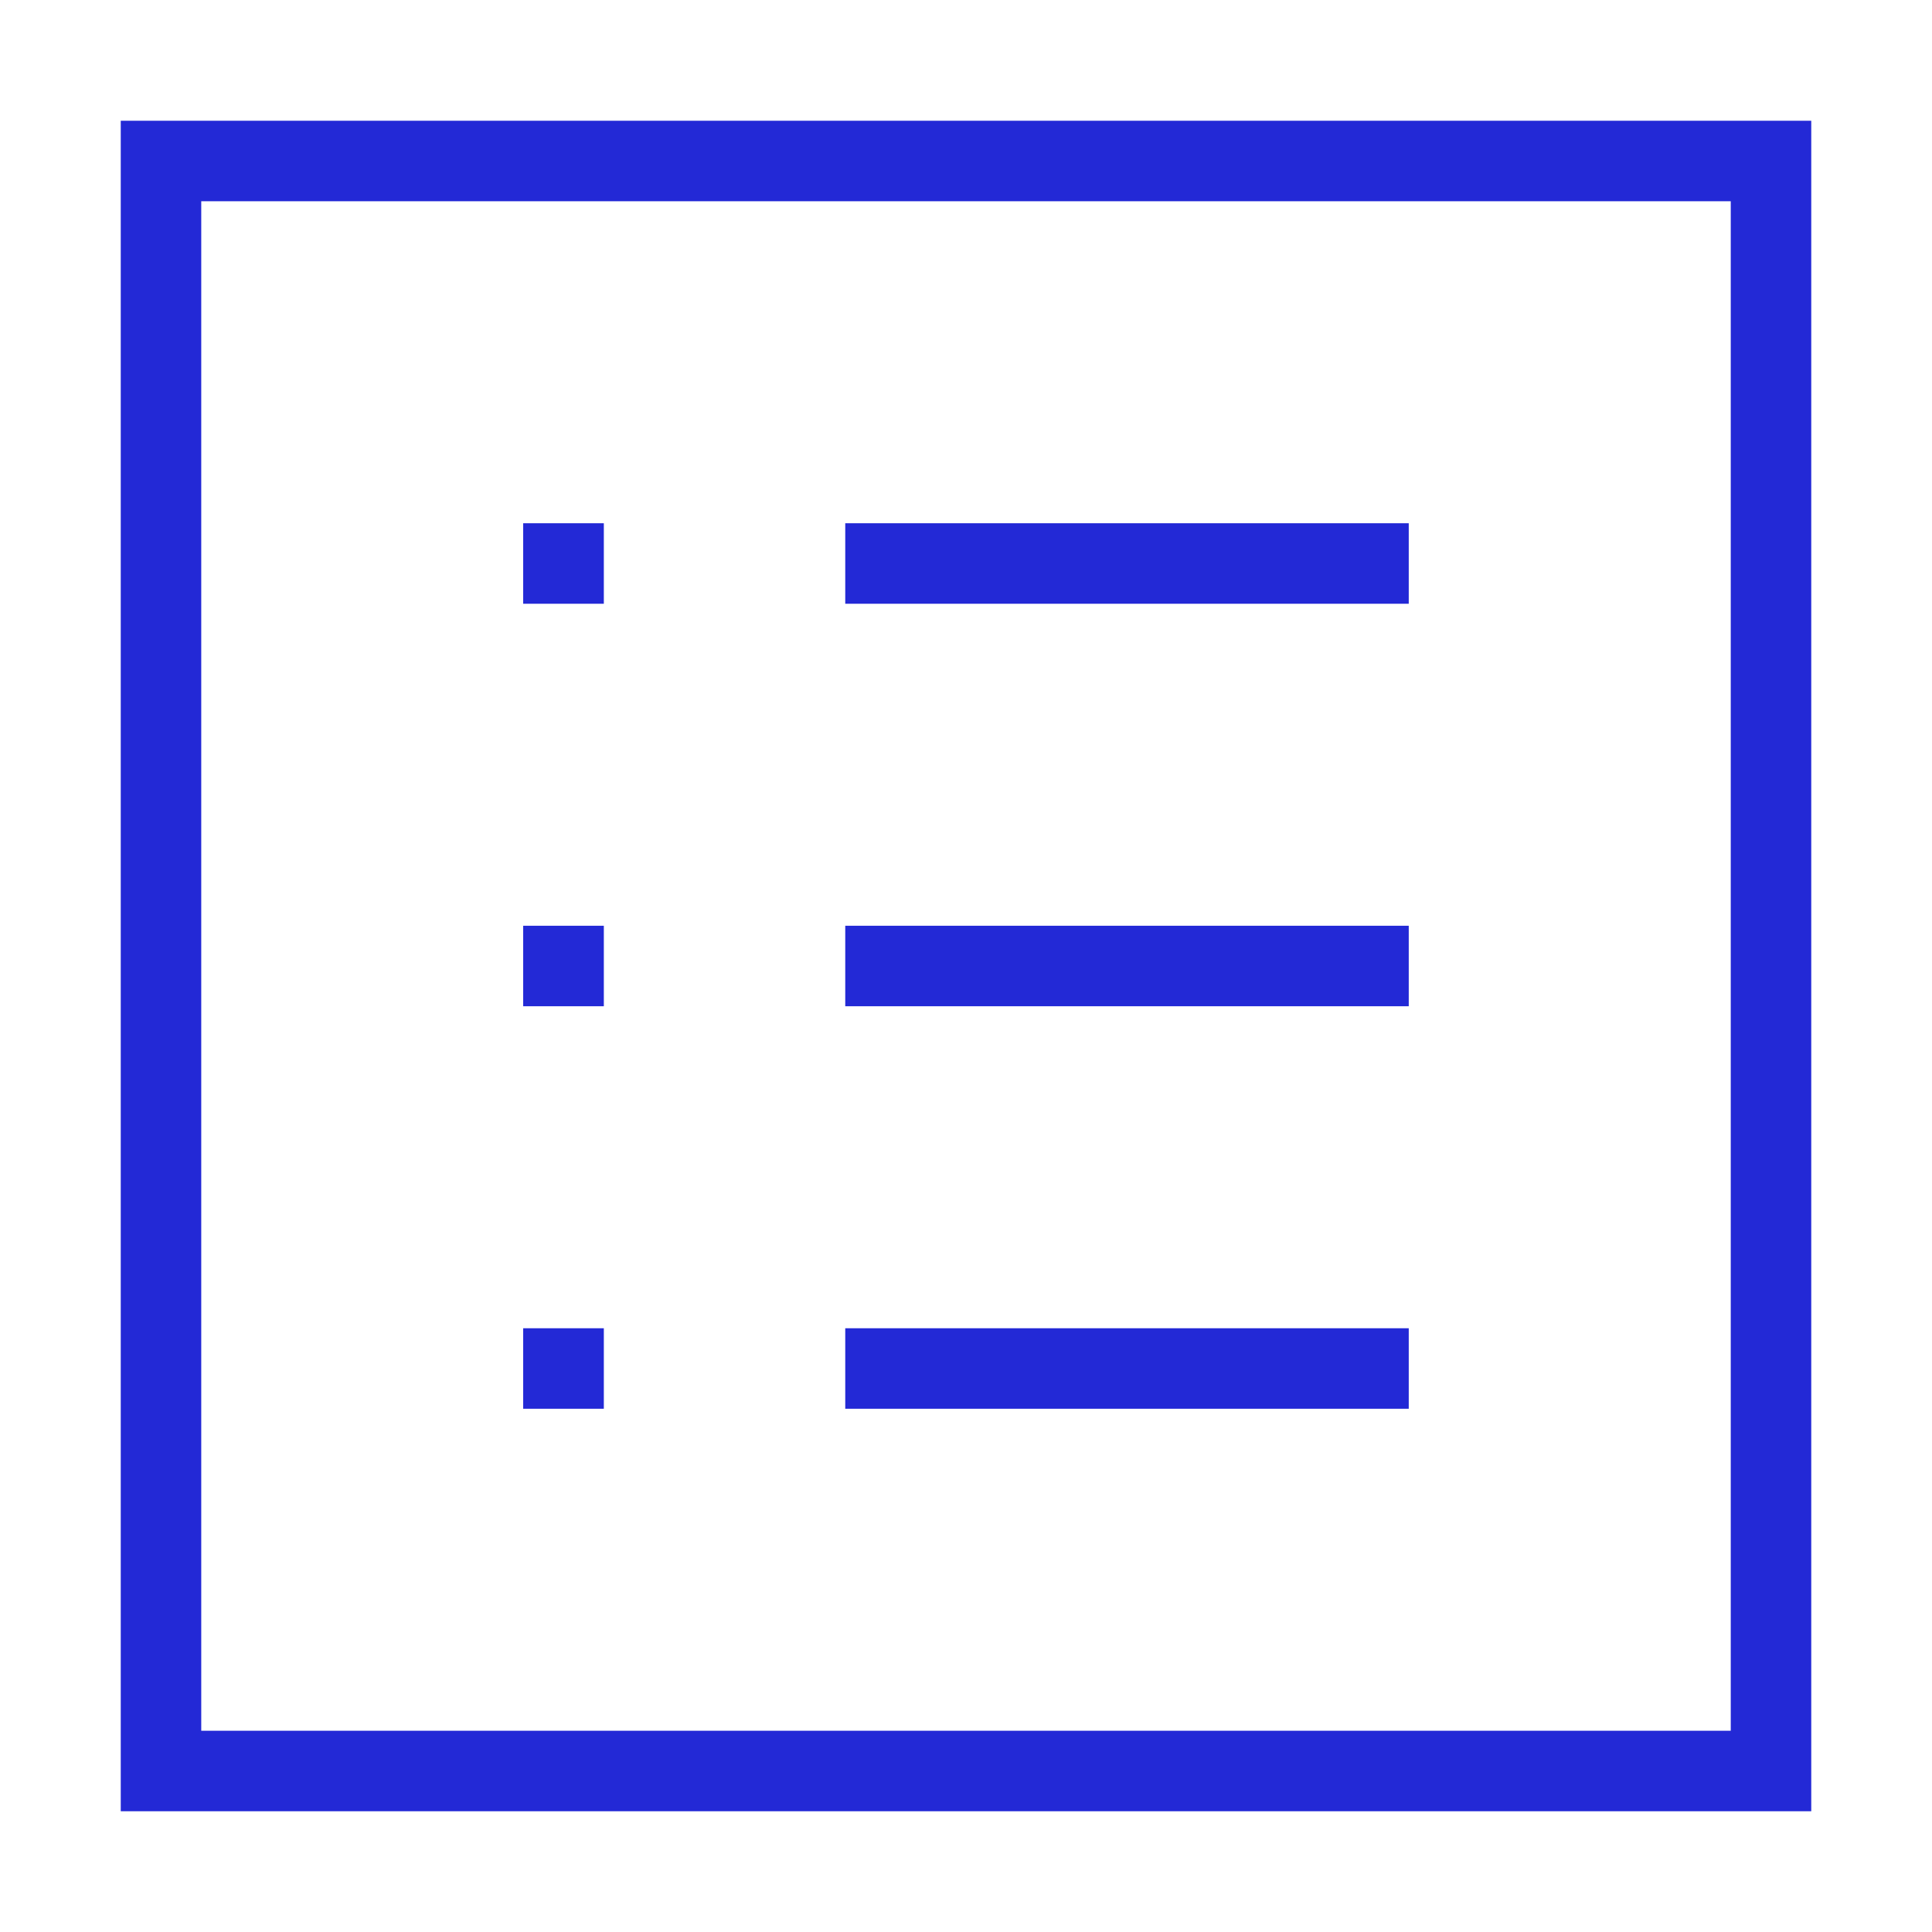
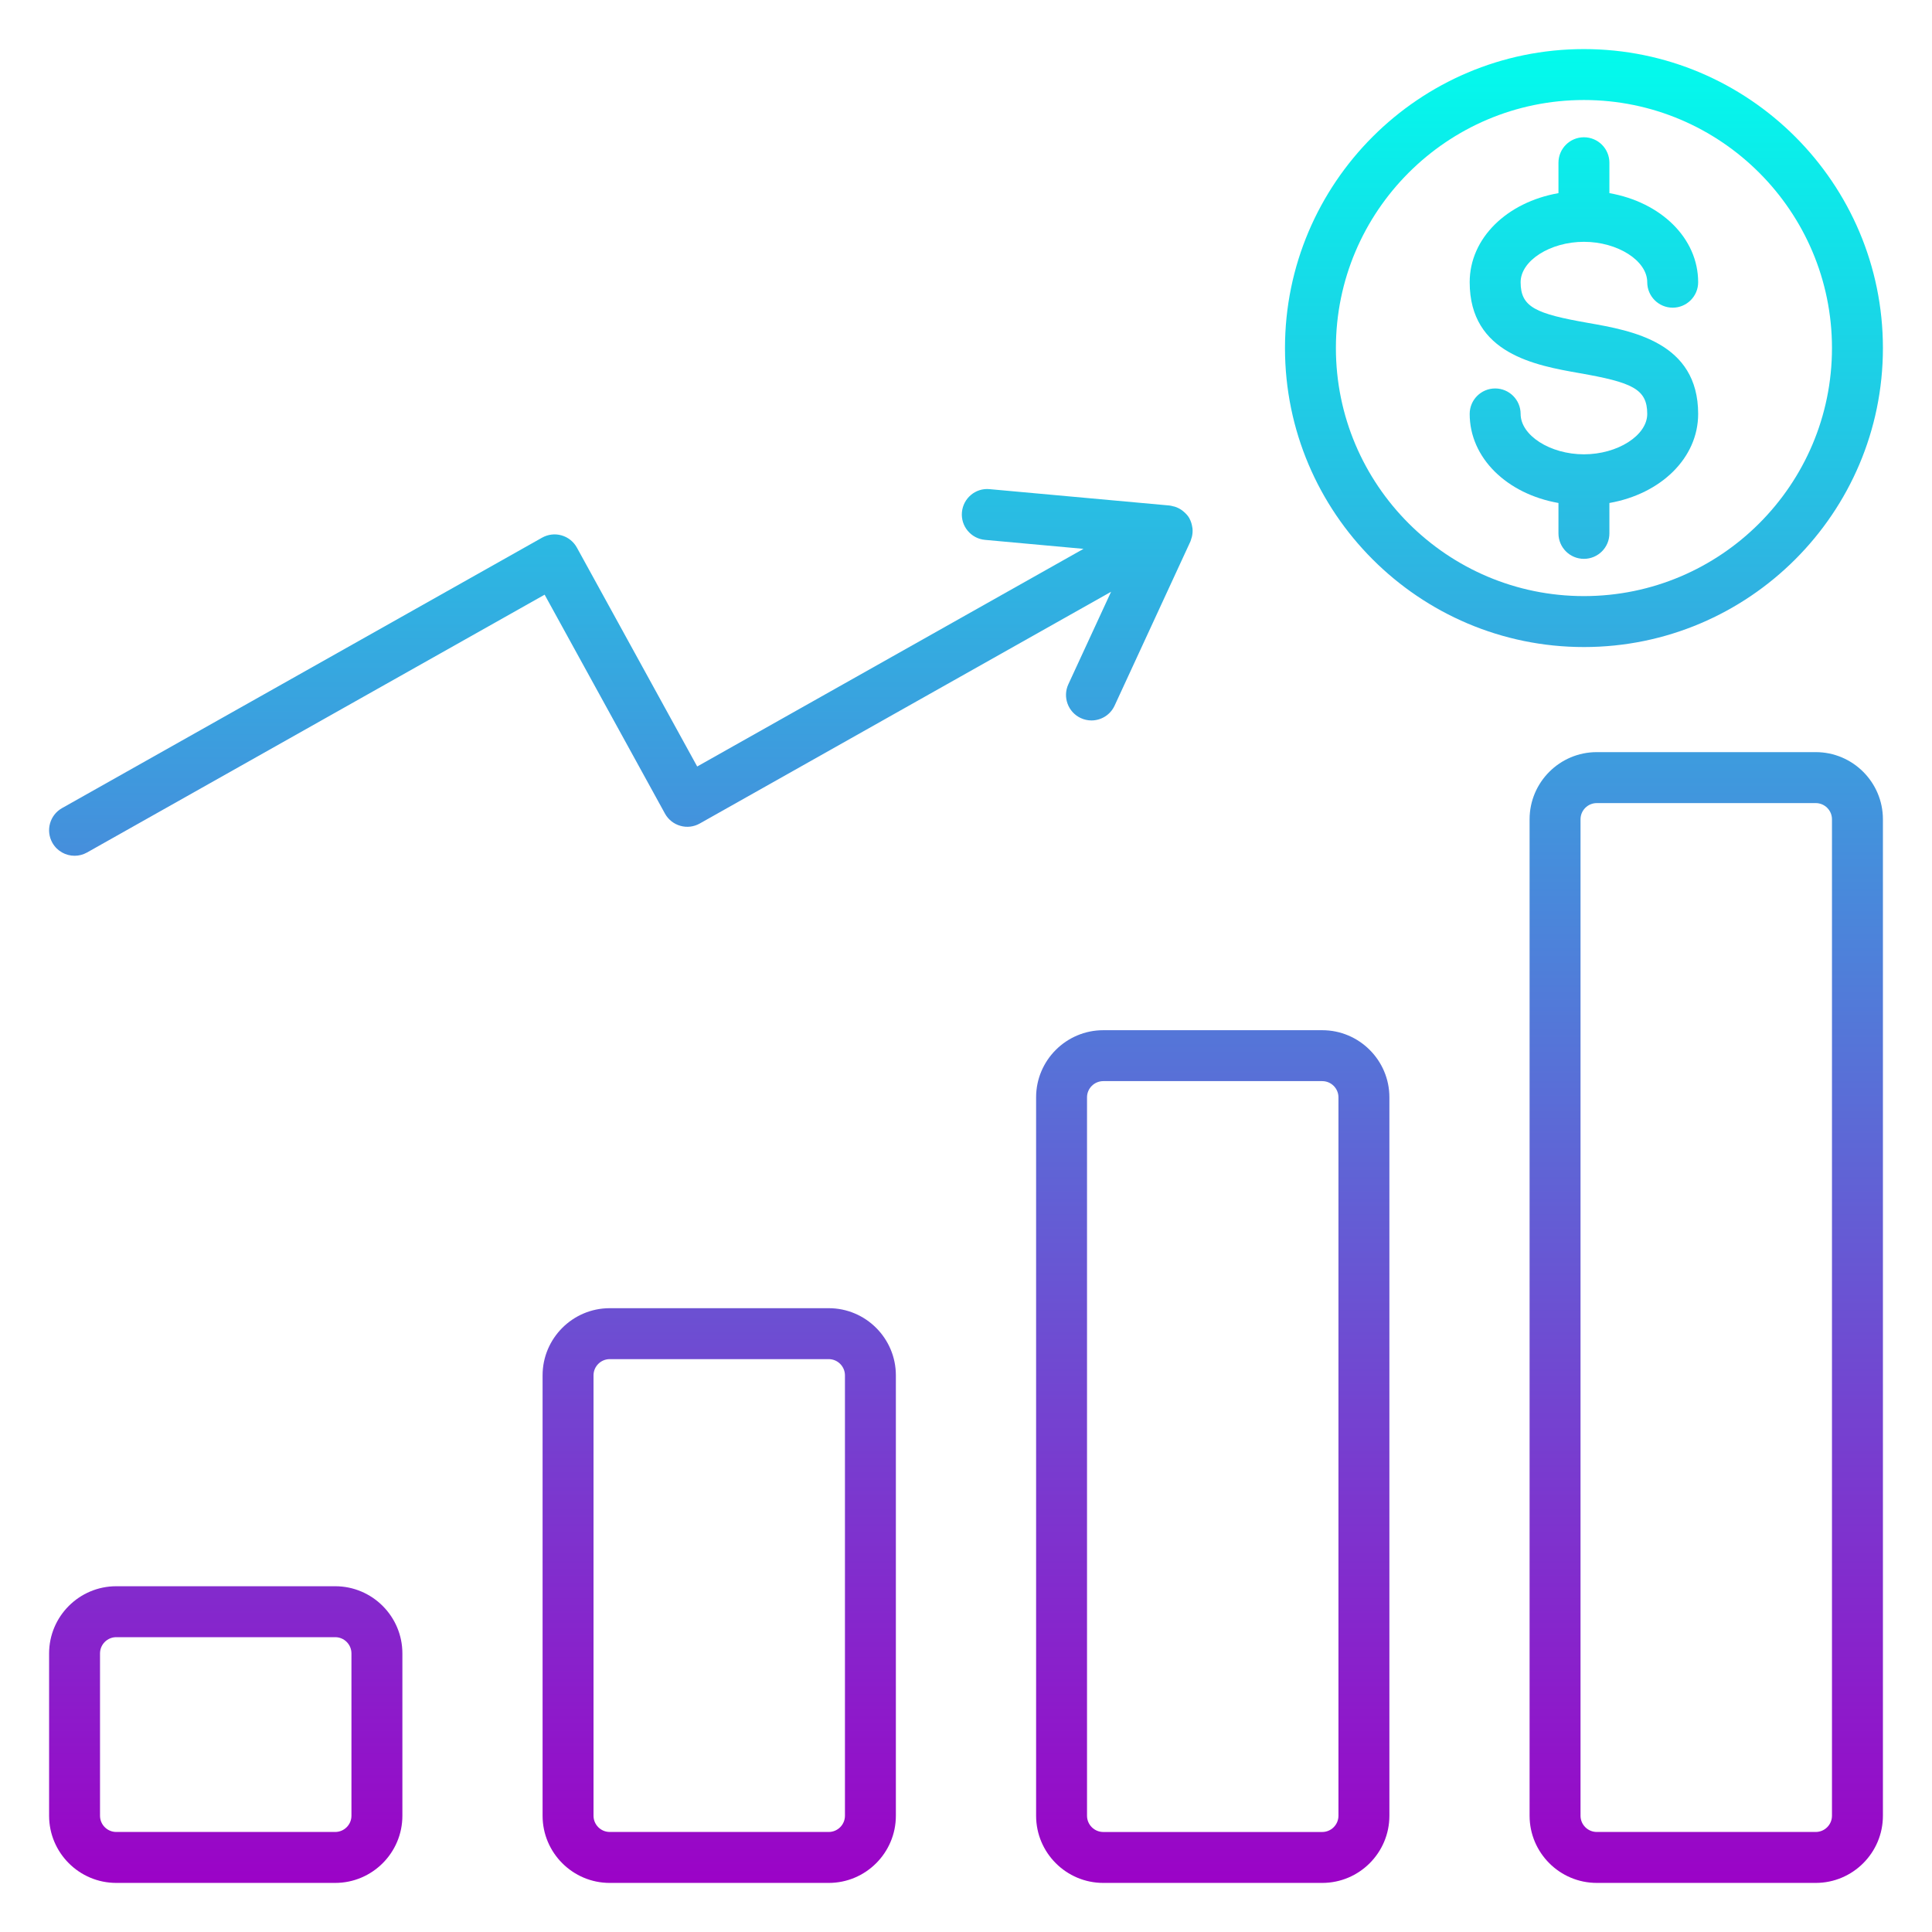
- <svg xmlns="http://www.w3.org/2000/svg" aria-labelledby="dashboardIconTitle" color="#2329D6" fill="none" height="48px" role="img" stroke="#2329D6" stroke-linecap="square" stroke-linejoin="miter" stroke-width="1" viewBox="0 0 24 24" width="48px">
-   <rect height="20" width="20" x="2" y="2" />
-   <path d="M11 7L17 7M11 12L17 12M11 17L17 17" />
-   <line x1="7" x2="7" y1="7" y2="7" />
-   <line x1="7" x2="7" y1="12" y2="12" />
-   <line x1="7" x2="7" y1="17" y2="17" />
+ <svg xmlns="http://www.w3.org/2000/svg" version="1.1" id="Layer_1" width="512px" height="512px" viewBox="0 0 512 512" enable-background="new 0 0 512 512" xml:space="preserve">
+   <g>
+     <linearGradient id="SVGID_1_" gradientUnits="userSpaceOnUse" x1="419.764" y1="5.682" x2="419.764" y2="509.732">
+       <stop offset="0" style="stop-color:#00FFED" />
+       <stop offset="0.99" style="stop-color:#9D00C6" />
+     </linearGradient>
+     <path fill="url(#SVGID_1_)" d="M419.756,171.473c43.688,0,79.236-35.543,79.236-79.231S463.443,13.01,419.756,13.01   c-43.684,0-79.222,35.543-79.222,79.231S376.072,171.473,419.756,171.473z M419.756,26.504c36.25,0,65.736,29.493,65.736,65.737   c0,36.24-29.486,65.732-65.736,65.732c-36.24,0-65.728-29.493-65.728-65.732C354.028,55.997,383.516,26.504,419.756,26.504z" />
+     <linearGradient id="SVGID_2_" gradientUnits="userSpaceOnUse" x1="419.756" y1="5.682" x2="419.756" y2="509.732">
+       <stop offset="0" style="stop-color:#00FFED" />
+       <stop offset="0.99" style="stop-color:#9D00C6" />
+     </linearGradient>
+     <path fill="url(#SVGID_2_)" d="M419.756,120.399c-8.938,0-16.775-5.009-16.775-10.708c0-3.722-3.02-6.747-6.747-6.747   c-3.727,0-6.752,3.025-6.752,6.747c0,11.708,9.905,21.214,23.526,23.606v8.055c0,3.727,3.021,6.747,6.748,6.747   c3.727,0,6.752-3.02,6.752-6.747v-8.055c13.616-2.398,23.521-11.899,23.521-23.606c0-18.981-17.514-22.065-29.104-24.102   c-13.903-2.44-17.944-4.152-17.944-10.798c0-5.71,7.837-10.708,16.775-10.708c8.938,0,16.779,4.998,16.779,10.708   c0,3.722,3.02,6.747,6.747,6.747s6.747-3.025,6.747-6.747c0-11.708-9.905-21.214-23.521-23.607v-8.06   c0-3.722-3.025-6.747-6.752-6.747c-3.728,0-6.748,3.025-6.748,6.747v8.06c-13.621,2.393-23.526,11.899-23.526,23.607   c0,18.981,17.519,22.06,29.109,24.096c13.898,2.446,17.944,4.158,17.944,10.804C436.535,115.391,428.693,120.399,419.756,120.399z" />
+     <linearGradient id="SVGID_3_" gradientUnits="userSpaceOnUse" x1="452.175" y1="5.682" x2="452.175" y2="509.732">
+       <stop offset="0" style="stop-color:#00FFED" />
+       <stop offset="0.99" style="stop-color:#9D00C6" />
+     </linearGradient>
+     <path fill="url(#SVGID_3_)" d="M481.191,199.322h-58.028c-9.814,0-17.806,7.986-17.806,17.801v264.066   c0,9.815,7.991,17.801,17.806,17.801h58.028c9.814,0,17.801-7.986,17.801-17.801V217.123   C498.992,207.309,491.006,199.322,481.191,199.322z M485.492,481.189c0,2.371-1.93,4.301-4.301,4.301h-58.028   c-2.37,0-4.307-1.93-4.307-4.301V217.123c0-2.371,1.937-4.296,4.307-4.296h58.028c2.371,0,4.301,1.925,4.301,4.296V481.189z" />
+     <linearGradient id="SVGID_4_" gradientUnits="userSpaceOnUse" x1="321.391" y1="5.682" x2="321.391" y2="509.732">
+       <stop offset="0" style="stop-color:#00FFED" />
+       <stop offset="0.99" style="stop-color:#9D00C6" />
+     </linearGradient>
+     <path fill="url(#SVGID_4_)" d="M350.402,273.014h-58.018c-9.82,0-17.806,7.981-17.806,17.791v190.385   c0,9.815,7.985,17.801,17.806,17.801h58.018c9.814,0,17.801-7.986,17.801-17.801V290.804   C368.203,280.995,360.217,273.014,350.402,273.014z M354.704,481.189c0,2.371-1.931,4.307-4.302,4.307h-58.018   c-2.376,0-4.312-1.936-4.312-4.307V290.804c0-2.366,1.936-4.296,4.312-4.296h58.018c2.371,0,4.302,1.93,4.302,4.296V481.189z" />
+     <linearGradient id="SVGID_5_" gradientUnits="userSpaceOnUse" x1="190.602" y1="5.682" x2="190.601" y2="509.732">
+       <stop offset="0" style="stop-color:#00FFED" />
+       <stop offset="0.99" style="stop-color:#9D00C6" />
+     </linearGradient>
+     <path fill="url(#SVGID_5_)" d="M219.619,346.684h-58.033c-9.811,0-17.796,7.986-17.796,17.801v116.705   c0,9.815,7.985,17.801,17.796,17.801h58.033c9.81,0,17.795-7.986,17.795-17.801V364.485   C237.414,354.67,229.429,346.684,219.619,346.684z M223.92,481.189c0,2.371-1.936,4.301-4.301,4.301h-58.033   c-2.366,0-4.297-1.93-4.297-4.301V364.485c0-2.372,1.931-4.301,4.297-4.301h58.033c2.365,0,4.301,1.93,4.301,4.301V481.189z" />
+     <linearGradient id="SVGID_6_" gradientUnits="userSpaceOnUse" x1="59.824" y1="5.682" x2="59.824" y2="509.733">
+       <stop offset="0" style="stop-color:#00FFED" />
+       <stop offset="0.99" style="stop-color:#9D00C6" />
+     </linearGradient>
+     <path fill="url(#SVGID_6_)" d="M88.836,420.37H30.807c-9.809,0-17.795,7.986-17.795,17.806v43.013   c0,9.815,7.986,17.801,17.795,17.801h58.029c9.814,0,17.8-7.986,17.8-17.801v-43.013C106.636,428.356,98.65,420.37,88.836,420.37z    M93.137,481.189c0,2.371-1.93,4.301-4.301,4.301H30.807c-2.365,0-4.301-1.93-4.301-4.301v-43.013c0-2.376,1.936-4.307,4.301-4.307   h58.029c2.371,0,4.301,1.93,4.301,4.307V481.189z" />
+     <linearGradient id="SVGID_7_" gradientUnits="userSpaceOnUse" x1="164.531" y1="5.682" x2="164.531" y2="509.732">
+       <stop offset="0" style="stop-color:#00FFED" />
+       <stop offset="0.99" style="stop-color:#9D00C6" />
+     </linearGradient>
+     <path fill="url(#SVGID_7_)" d="M19.77,226.789c1.122,0,2.254-0.287,3.302-0.872l121.261-68.322l31.886,58.012   c0.866,1.579,2.334,2.749,4.067,3.238c1.728,0.511,3.589,0.277,5.157-0.606l109.006-61.415l-11.325,24.516   c-1.563,3.387-0.085,7.396,3.302,8.964c0.915,0.42,1.872,0.622,2.823,0.622c2.553,0,4.992-1.457,6.131-3.924l20.081-43.481   c0.112-0.245,0.165-0.505,0.245-0.761c0.048-0.148,0.105-0.287,0.144-0.441c0.181-0.729,0.244-1.473,0.181-2.217   c-0.016-0.149-0.054-0.292-0.074-0.447c-0.117-0.755-0.336-1.489-0.707-2.18c-0.017-0.032-0.017-0.064-0.032-0.096   c-0.006-0.011-0.017-0.011-0.021-0.021c-0.005-0.016-0.005-0.032-0.016-0.042c-0.399-0.691-0.941-1.26-1.542-1.765   c-0.117-0.096-0.229-0.197-0.356-0.287c-0.611-0.447-1.281-0.787-2.015-1.01c-0.117-0.037-0.234-0.048-0.362-0.074   c-0.313-0.08-0.627-0.181-0.957-0.213l-47.697-4.338c-3.7-0.367-6.991,2.393-7.331,6.109c-0.336,3.711,2.397,6.992,6.108,7.332   l26.111,2.382l-102.376,57.677l-31.885-58.012c-0.872-1.579-2.334-2.749-4.068-3.238c-1.723-0.5-3.588-0.271-5.156,0.611   L16.446,214.156c-3.249,1.829-4.397,5.944-2.567,9.188C15.117,225.545,17.408,226.789,19.77,226.789z" />
+   </g>
</svg>
